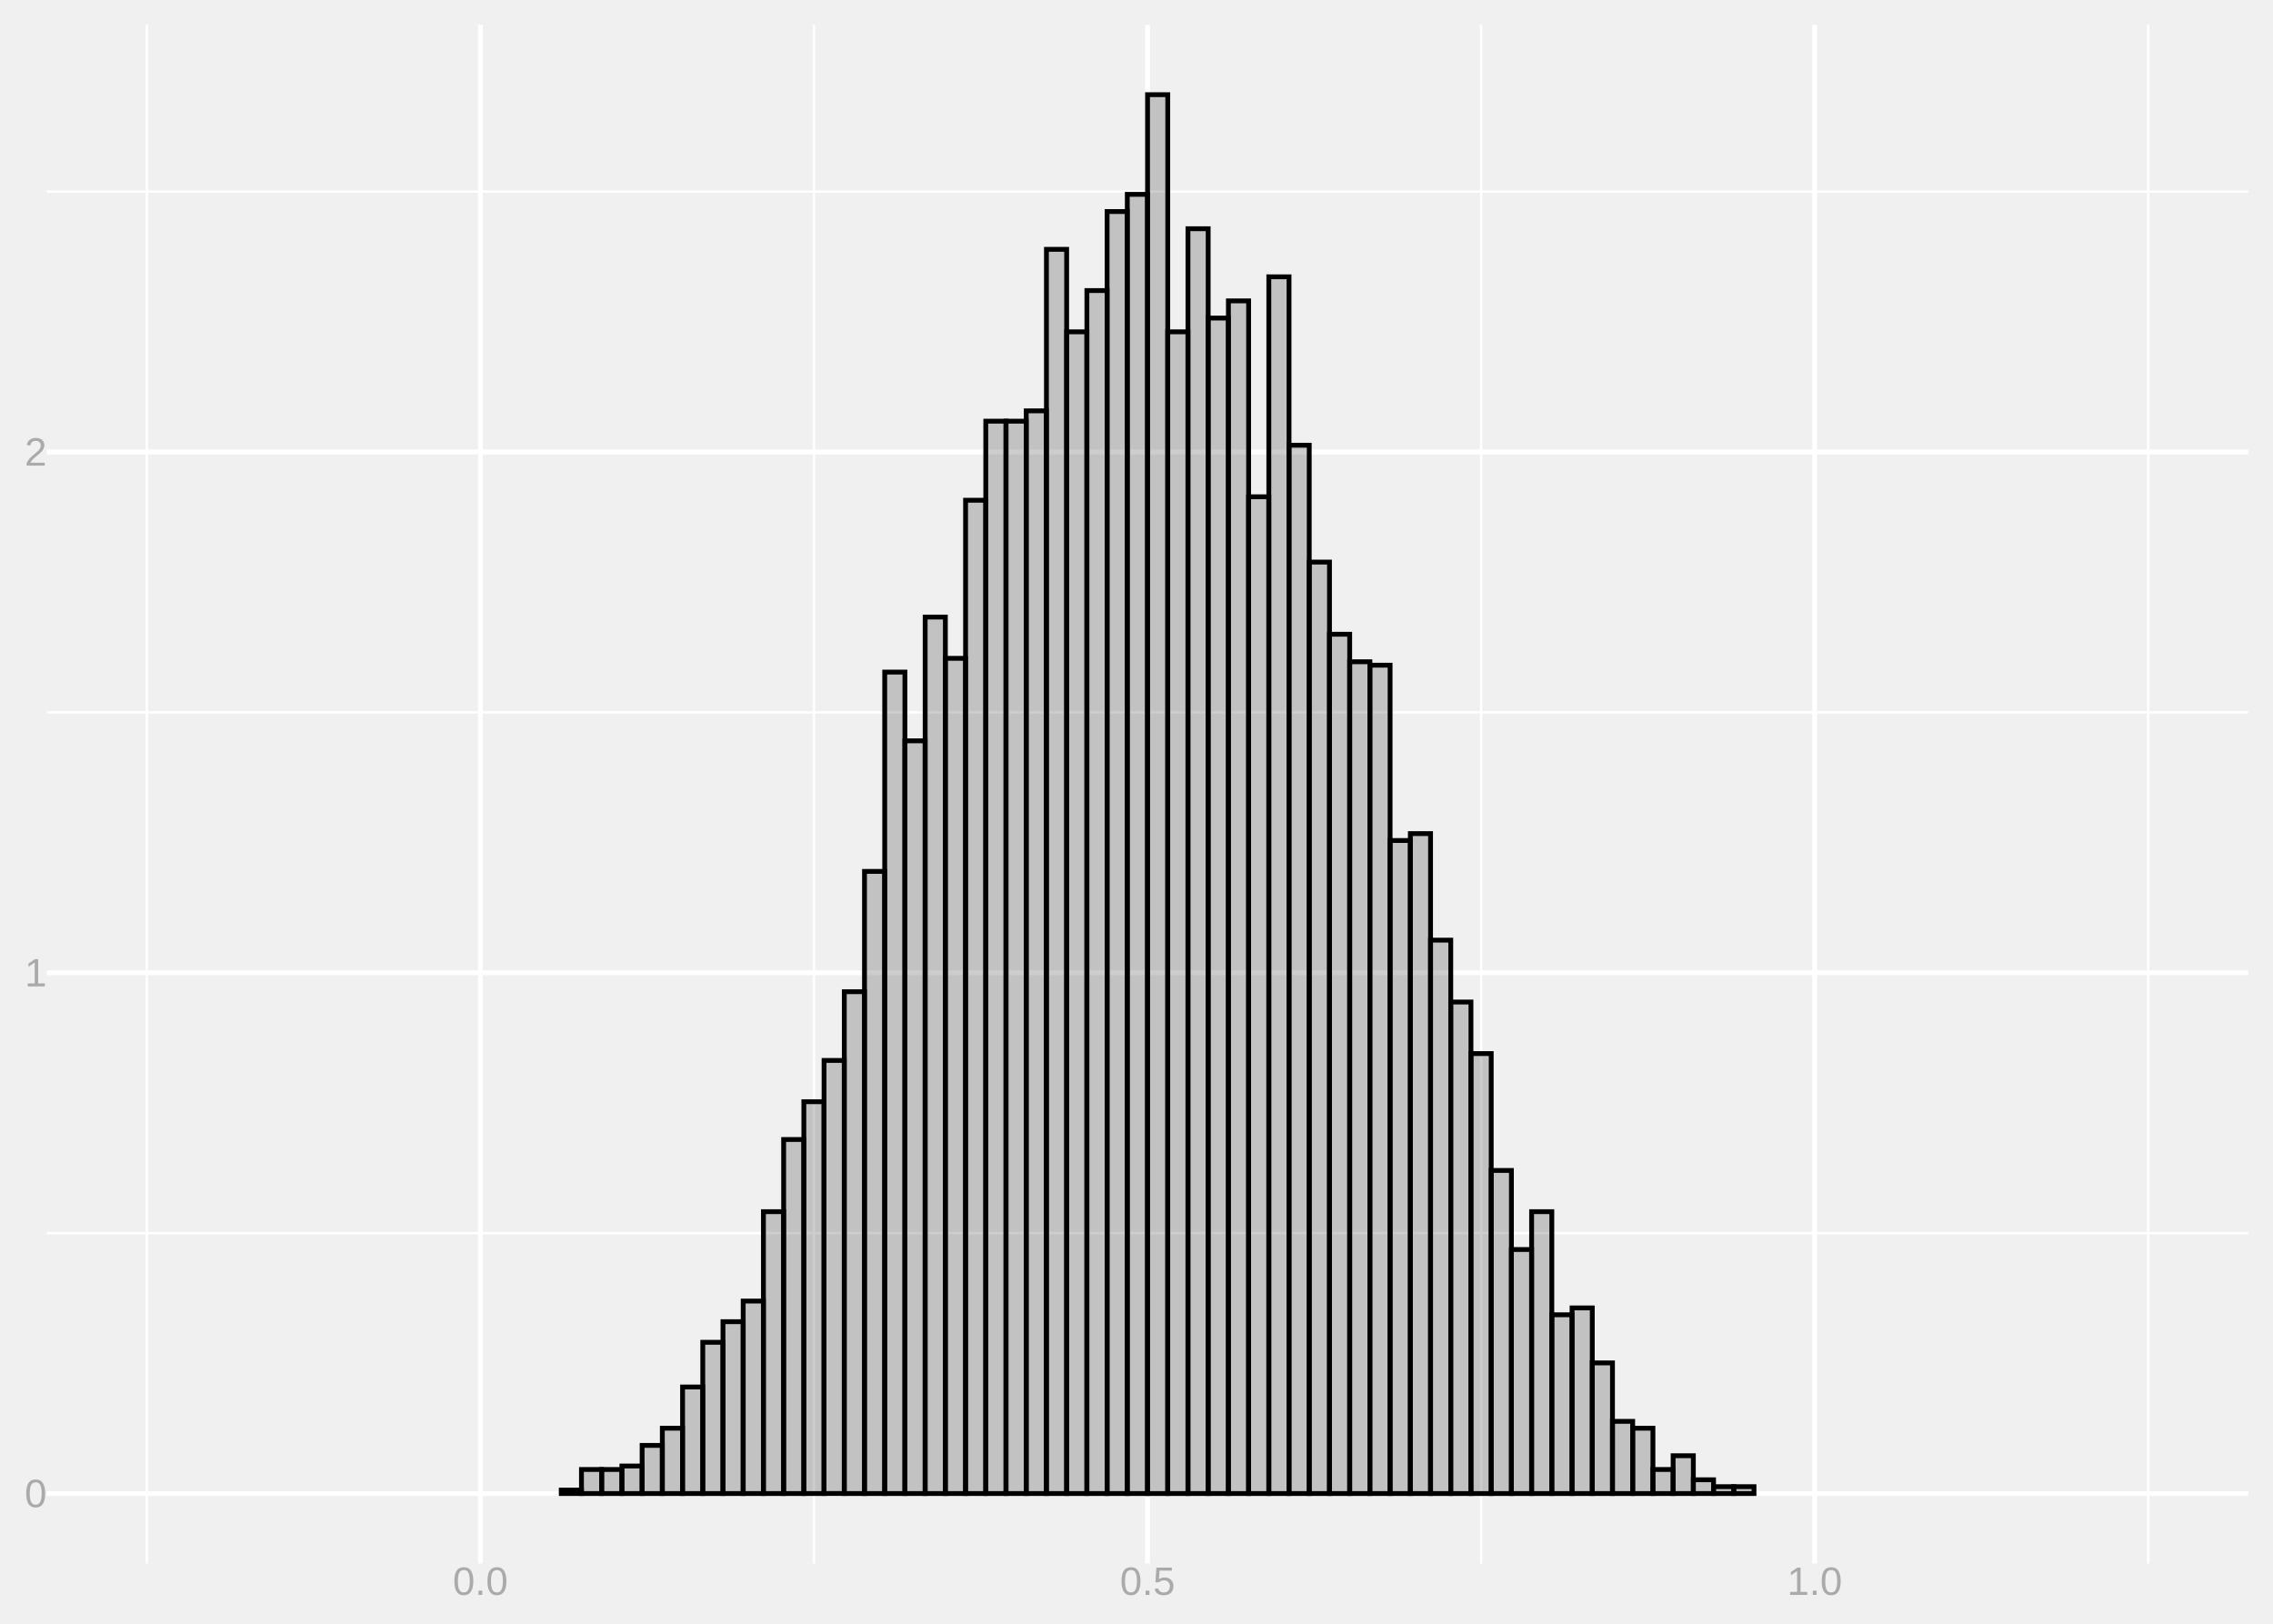
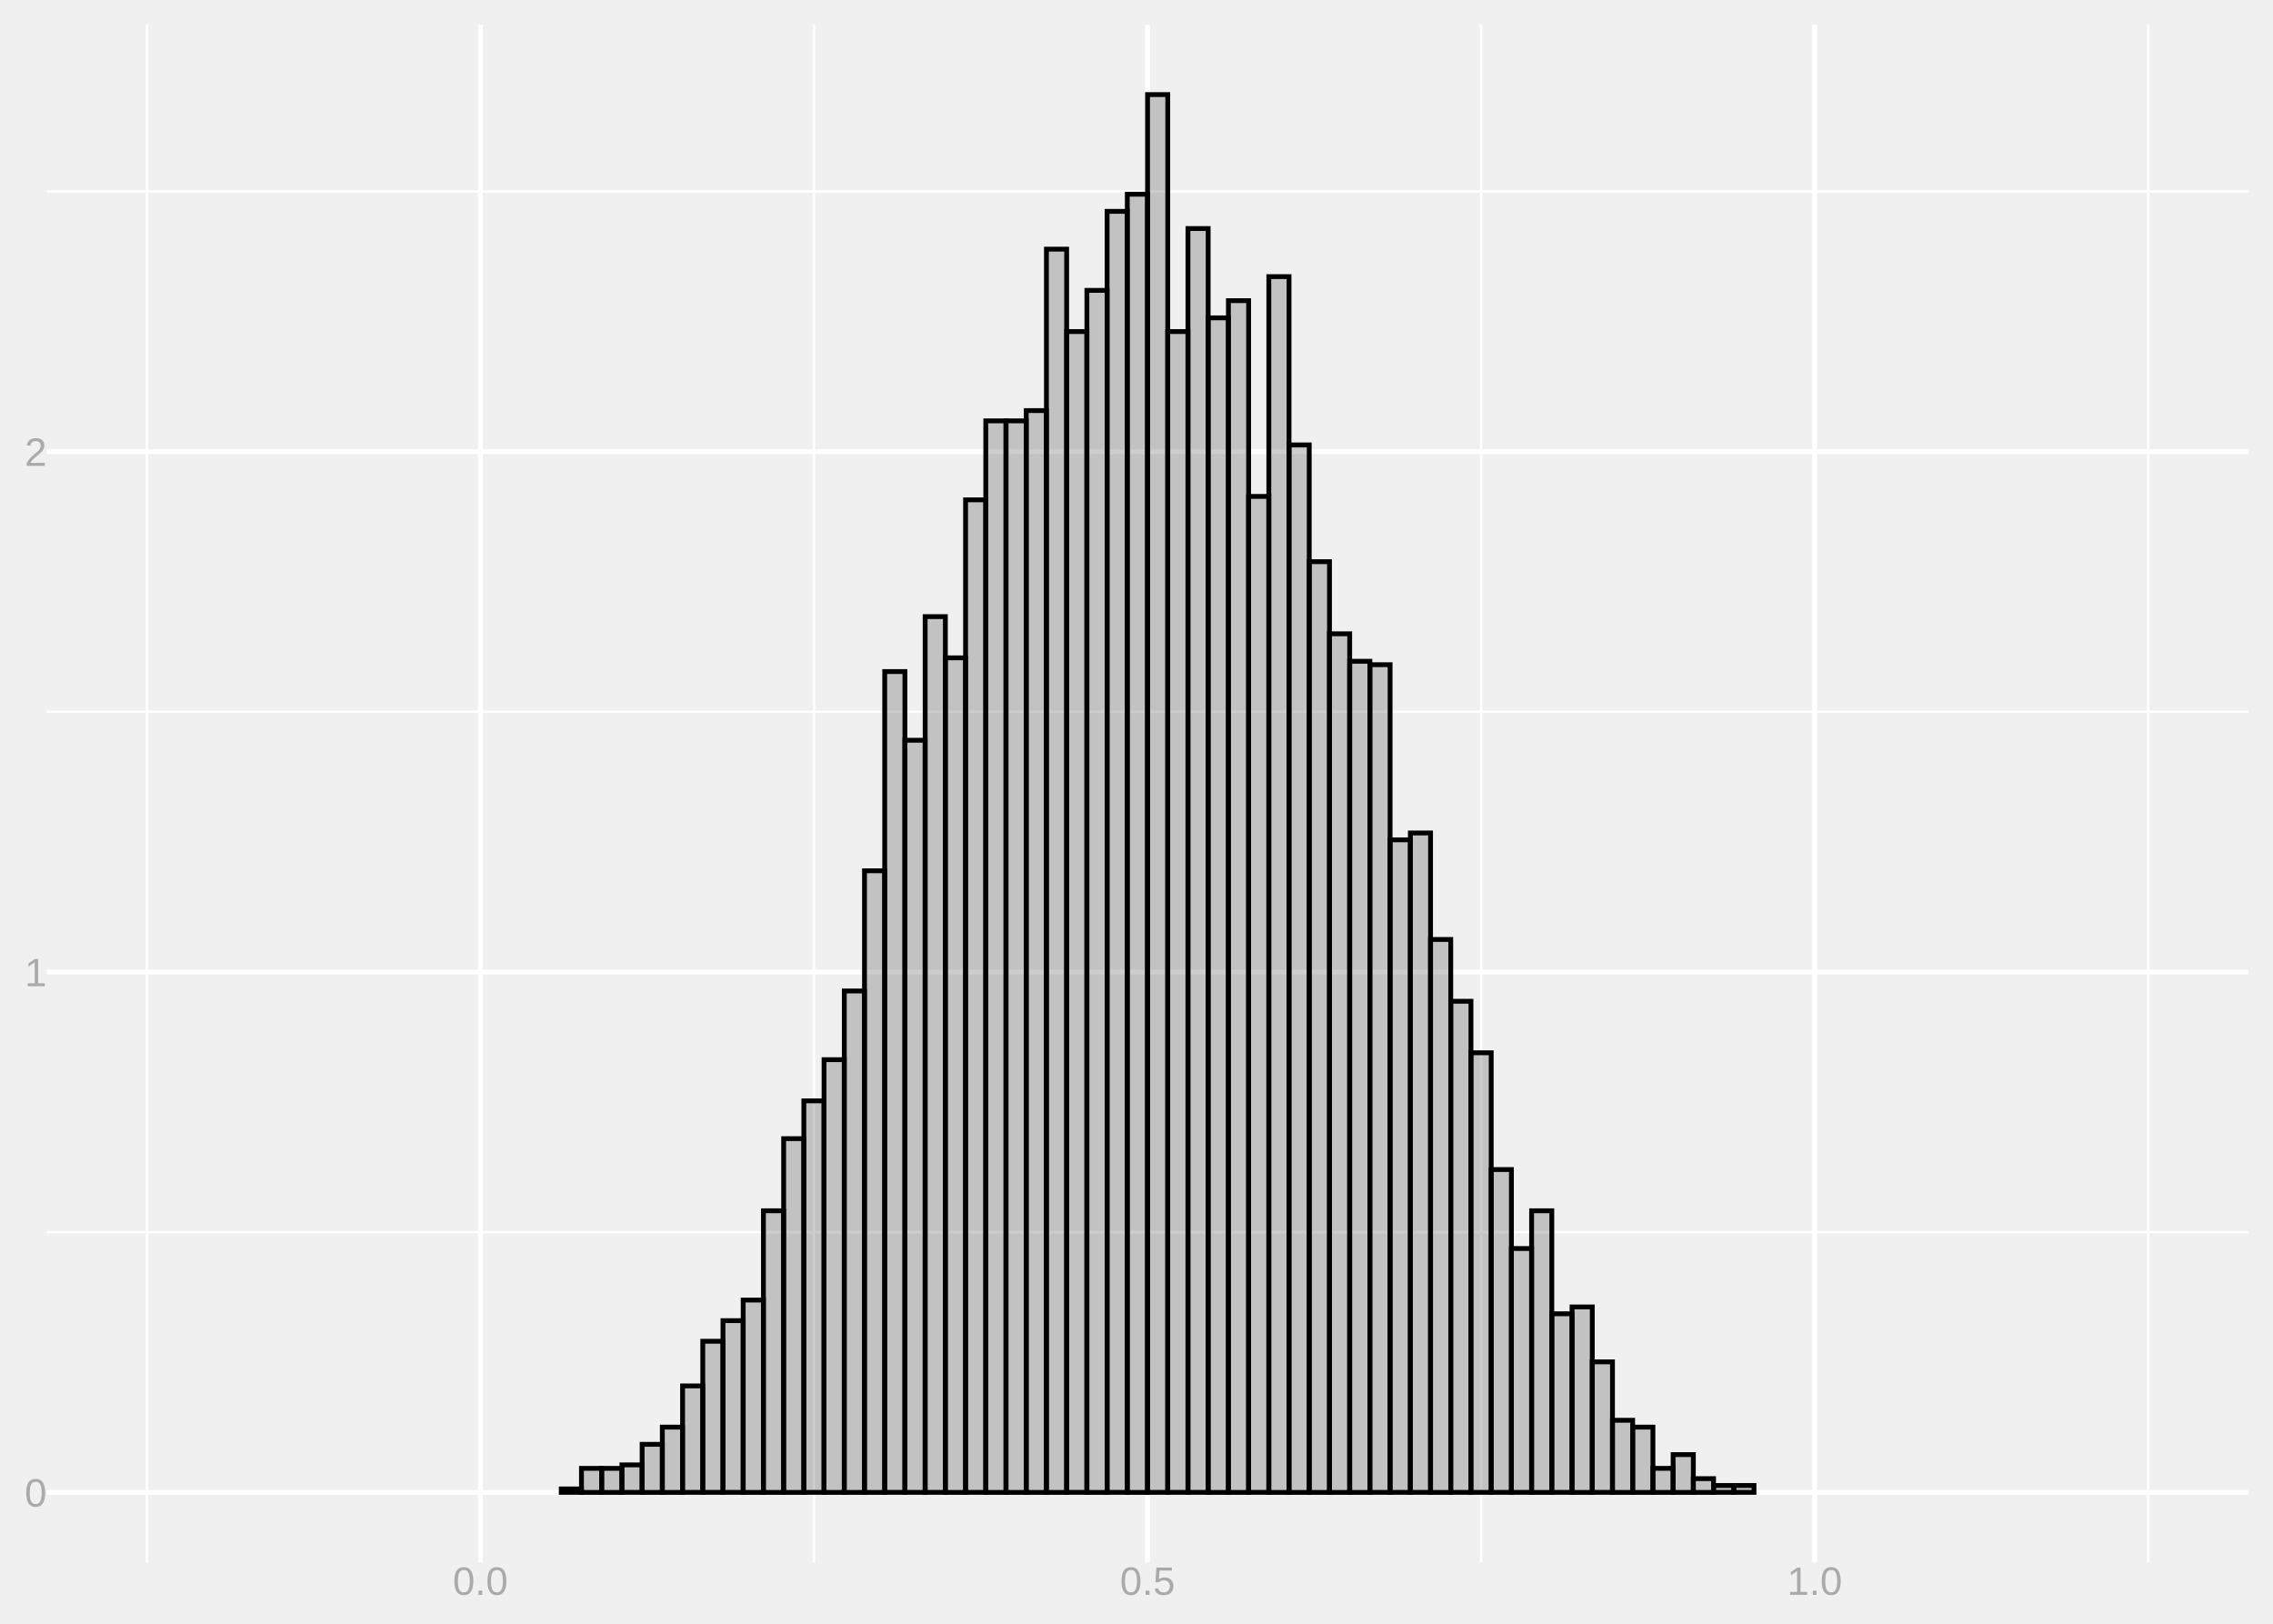
<svg xmlns="http://www.w3.org/2000/svg" width="504.00pt" height="360.00pt" viewBox="0 0 504.00 360.00">
  <g class="svglite">
    <defs>
      <style type="text/css">
    .svglite line, .svglite polyline, .svglite polygon, .svglite path, .svglite rect, .svglite circle {
      fill: none;
      stroke: #000000;
      stroke-linecap: round;
      stroke-linejoin: round;
      stroke-miterlimit: 10.00;
    }
    .svglite text {
      white-space: pre;
    }
    .svglite g.glyphgroup path {
      fill: inherit;
      stroke: none;
    }
  </style>
    </defs>
    <rect width="100%" height="100%" style="stroke: none; fill: none;" />
    <defs>
      <clipPath id="cpMC4wMHw1MDQuMDB8MC4wMHwzNjAuMDA=">
        <rect x="0.00" y="0.00" width="504.00" height="360.00" />
      </clipPath>
    </defs>
    <g clip-path="url(#cpMC4wMHw1MDQuMDB8MC4wMHwzNjAuMDA=)">
      <rect x="0.00" y="0.00" width="504.00" height="360.00" style="stroke-width: 1.07; stroke: none;" />
    </g>
    <defs>
-       <clipPath id="cpMTAuMzd8NDk4LjUyfDUuNDh8MzQ2LjY0">
-         <rect x="10.37" y="5.48" width="488.15" height="341.16" />
+       <clipPath id="cpMTAuMzd8NDk4LjUyfDUuNDh8MzQ2LjM3">
+         <rect x="10.37" y="5.48" width="488.15" height="340.89" />
      </clipPath>
    </defs>
-     <g clip-path="url(#cpMTAuMzd8NDk4LjUyfDUuNDh8MzQ2LjY0)">
-       <rect x="10.37" y="5.48" width="488.15" height="341.16" style="stroke-width: 1.07; stroke: none;" />
-       <polyline points="10.37,273.40 498.52,273.40 " style="stroke-width: 0.53; stroke: #FFFFFF; stroke-linecap: butt;" />
-       <polyline points="10.37,157.94 498.52,157.94 " style="stroke-width: 0.53; stroke: #FFFFFF; stroke-linecap: butt;" />
-       <polyline points="10.37,42.48 498.52,42.48 " style="stroke-width: 0.53; stroke: #FFFFFF; stroke-linecap: butt;" />
-       <polyline points="32.56,346.64 32.56,5.48 " style="stroke-width: 0.53; stroke: #FFFFFF; stroke-linecap: butt;" />
-       <polyline points="180.48,346.64 180.48,5.48 " style="stroke-width: 0.53; stroke: #FFFFFF; stroke-linecap: butt;" />
-       <polyline points="328.41,346.64 328.41,5.48 " style="stroke-width: 0.53; stroke: #FFFFFF; stroke-linecap: butt;" />
-       <polyline points="476.33,346.64 476.33,5.48 " style="stroke-width: 0.53; stroke: #FFFFFF; stroke-linecap: butt;" />
-       <polyline points="10.37,331.13 498.52,331.13 " style="stroke-width: 1.07; stroke: #FFFFFF; stroke-linecap: butt;" />
-       <polyline points="10.37,215.67 498.52,215.67 " style="stroke-width: 1.07; stroke: #FFFFFF; stroke-linecap: butt;" />
-       <polyline points="10.37,100.21 498.52,100.21 " style="stroke-width: 1.07; stroke: #FFFFFF; stroke-linecap: butt;" />
-       <polyline points="106.52,346.64 106.52,5.48 " style="stroke-width: 1.07; stroke: #FFFFFF; stroke-linecap: butt;" />
-       <polyline points="254.45,346.64 254.45,5.48 " style="stroke-width: 1.07; stroke: #FFFFFF; stroke-linecap: butt;" />
-       <polyline points="402.37,346.64 402.37,5.48 " style="stroke-width: 1.07; stroke: #FFFFFF; stroke-linecap: butt;" />
-       <rect x="34.80" y="331.13" width="4.48" height="0.00" style="stroke-width: 1.07; stroke-linecap: butt; stroke-linejoin: miter; fill: #595959; fill-opacity: 0.30;" />
-       <rect x="39.28" y="331.13" width="4.48" height="0.00" style="stroke-width: 1.07; stroke-linecap: butt; stroke-linejoin: miter; fill: #595959; fill-opacity: 0.30;" />
-       <rect x="43.77" y="331.13" width="4.48" height="0.00" style="stroke-width: 1.07; stroke-linecap: butt; stroke-linejoin: miter; fill: #595959; fill-opacity: 0.30;" />
-       <rect x="48.25" y="331.13" width="4.48" height="0.00" style="stroke-width: 1.07; stroke-linecap: butt; stroke-linejoin: miter; fill: #595959; fill-opacity: 0.30;" />
-       <rect x="52.73" y="331.13" width="4.48" height="0.00" style="stroke-width: 1.07; stroke-linecap: butt; stroke-linejoin: miter; fill: #595959; fill-opacity: 0.30;" />
-       <rect x="57.21" y="331.13" width="4.48" height="0.00" style="stroke-width: 1.07; stroke-linecap: butt; stroke-linejoin: miter; fill: #595959; fill-opacity: 0.30;" />
-       <rect x="61.70" y="331.13" width="4.48" height="0.00" style="stroke-width: 1.07; stroke-linecap: butt; stroke-linejoin: miter; fill: #595959; fill-opacity: 0.30;" />
-       <rect x="66.18" y="331.13" width="4.48" height="0.00" style="stroke-width: 1.07; stroke-linecap: butt; stroke-linejoin: miter; fill: #595959; fill-opacity: 0.30;" />
-       <rect x="70.66" y="331.13" width="4.48" height="0.00" style="stroke-width: 1.07; stroke-linecap: butt; stroke-linejoin: miter; fill: #595959; fill-opacity: 0.30;" />
-       <rect x="75.14" y="331.13" width="4.48" height="0.00" style="stroke-width: 1.07; stroke-linecap: butt; stroke-linejoin: miter; fill: #595959; fill-opacity: 0.30;" />
-       <rect x="79.63" y="331.13" width="4.48" height="0.00" style="stroke-width: 1.07; stroke-linecap: butt; stroke-linejoin: miter; fill: #595959; fill-opacity: 0.30;" />
-       <rect x="84.11" y="331.13" width="4.48" height="0.00" style="stroke-width: 1.07; stroke-linecap: butt; stroke-linejoin: miter; fill: #595959; fill-opacity: 0.30;" />
-       <rect x="88.59" y="331.13" width="4.48" height="0.00" style="stroke-width: 1.07; stroke-linecap: butt; stroke-linejoin: miter; fill: #595959; fill-opacity: 0.30;" />
-       <rect x="93.07" y="331.13" width="4.48" height="0.00" style="stroke-width: 1.07; stroke-linecap: butt; stroke-linejoin: miter; fill: #595959; fill-opacity: 0.30;" />
-       <rect x="97.56" y="331.13" width="4.48" height="0.00" style="stroke-width: 1.07; stroke-linecap: butt; stroke-linejoin: miter; fill: #595959; fill-opacity: 0.30;" />
-       <rect x="102.04" y="331.13" width="4.48" height="0.00" style="stroke-width: 1.07; stroke-linecap: butt; stroke-linejoin: miter; fill: #595959; fill-opacity: 0.30;" />
-       <rect x="106.52" y="331.13" width="4.48" height="0.00" style="stroke-width: 1.07; stroke-linecap: butt; stroke-linejoin: miter; fill: #595959; fill-opacity: 0.30;" />
-       <rect x="111.00" y="331.13" width="4.48" height="0.00" style="stroke-width: 1.07; stroke-linecap: butt; stroke-linejoin: miter; fill: #595959; fill-opacity: 0.30;" />
-       <rect x="115.49" y="331.13" width="4.48" height="0.00" style="stroke-width: 1.07; stroke-linecap: butt; stroke-linejoin: miter; fill: #595959; fill-opacity: 0.30;" />
-       <rect x="119.97" y="331.13" width="4.48" height="0.00" style="stroke-width: 1.07; stroke-linecap: butt; stroke-linejoin: miter; fill: #595959; fill-opacity: 0.30;" />
-       <rect x="124.45" y="330.37" width="4.48" height="0.76" style="stroke-width: 1.07; stroke-linecap: butt; stroke-linejoin: miter; fill: #595959; fill-opacity: 0.30;" />
-       <rect x="128.93" y="325.80" width="4.48" height="5.33" style="stroke-width: 1.07; stroke-linecap: butt; stroke-linejoin: miter; fill: #595959; fill-opacity: 0.30;" />
-       <rect x="133.42" y="325.80" width="4.48" height="5.33" style="stroke-width: 1.07; stroke-linecap: butt; stroke-linejoin: miter; fill: #595959; fill-opacity: 0.30;" />
-       <rect x="137.90" y="325.03" width="4.48" height="6.10" style="stroke-width: 1.07; stroke-linecap: butt; stroke-linejoin: miter; fill: #595959; fill-opacity: 0.30;" />
-       <rect x="142.38" y="320.46" width="4.48" height="10.67" style="stroke-width: 1.07; stroke-linecap: butt; stroke-linejoin: miter; fill: #595959; fill-opacity: 0.30;" />
-       <rect x="146.86" y="316.65" width="4.48" height="14.48" style="stroke-width: 1.07; stroke-linecap: butt; stroke-linejoin: miter; fill: #595959; fill-opacity: 0.30;" />
-       <rect x="151.35" y="307.51" width="4.48" height="23.62" style="stroke-width: 1.07; stroke-linecap: butt; stroke-linejoin: miter; fill: #595959; fill-opacity: 0.30;" />
-       <rect x="155.83" y="297.60" width="4.48" height="33.53" style="stroke-width: 1.07; stroke-linecap: butt; stroke-linejoin: miter; fill: #595959; fill-opacity: 0.30;" />
-       <rect x="160.31" y="293.03" width="4.48" height="38.10" style="stroke-width: 1.07; stroke-linecap: butt; stroke-linejoin: miter; fill: #595959; fill-opacity: 0.30;" />
-       <rect x="164.79" y="288.46" width="4.48" height="42.67" style="stroke-width: 1.07; stroke-linecap: butt; stroke-linejoin: miter; fill: #595959; fill-opacity: 0.30;" />
-       <rect x="169.28" y="268.64" width="4.48" height="62.49" style="stroke-width: 1.07; stroke-linecap: butt; stroke-linejoin: miter; fill: #595959; fill-opacity: 0.30;" />
-       <rect x="173.76" y="252.64" width="4.48" height="78.49" style="stroke-width: 1.07; stroke-linecap: butt; stroke-linejoin: miter; fill: #595959; fill-opacity: 0.30;" />
-       <rect x="178.24" y="244.26" width="4.48" height="86.87" style="stroke-width: 1.07; stroke-linecap: butt; stroke-linejoin: miter; fill: #595959; fill-opacity: 0.30;" />
-       <rect x="182.72" y="235.11" width="4.48" height="96.01" style="stroke-width: 1.07; stroke-linecap: butt; stroke-linejoin: miter; fill: #595959; fill-opacity: 0.30;" />
-       <rect x="187.21" y="219.87" width="4.48" height="111.26" style="stroke-width: 1.07; stroke-linecap: butt; stroke-linejoin: miter; fill: #595959; fill-opacity: 0.30;" />
-       <rect x="191.69" y="193.20" width="4.48" height="137.93" style="stroke-width: 1.07; stroke-linecap: butt; stroke-linejoin: miter; fill: #595959; fill-opacity: 0.30;" />
-       <rect x="196.17" y="149.01" width="4.48" height="182.12" style="stroke-width: 1.07; stroke-linecap: butt; stroke-linejoin: miter; fill: #595959; fill-opacity: 0.30;" />
-       <rect x="200.65" y="164.25" width="4.48" height="166.88" style="stroke-width: 1.07; stroke-linecap: butt; stroke-linejoin: miter; fill: #595959; fill-opacity: 0.30;" />
-       <rect x="205.14" y="136.81" width="4.48" height="194.32" style="stroke-width: 1.07; stroke-linecap: butt; stroke-linejoin: miter; fill: #595959; fill-opacity: 0.30;" />
-       <rect x="209.62" y="145.96" width="4.48" height="185.17" style="stroke-width: 1.07; stroke-linecap: butt; stroke-linejoin: miter; fill: #595959; fill-opacity: 0.30;" />
-       <rect x="214.10" y="110.91" width="4.48" height="220.22" style="stroke-width: 1.07; stroke-linecap: butt; stroke-linejoin: miter; fill: #595959; fill-opacity: 0.30;" />
-       <rect x="218.58" y="93.38" width="4.48" height="237.75" style="stroke-width: 1.07; stroke-linecap: butt; stroke-linejoin: miter; fill: #595959; fill-opacity: 0.30;" />
-       <rect x="223.07" y="93.38" width="4.48" height="237.75" style="stroke-width: 1.07; stroke-linecap: butt; stroke-linejoin: miter; fill: #595959; fill-opacity: 0.30;" />
-       <rect x="227.55" y="91.09" width="4.48" height="240.04" style="stroke-width: 1.07; stroke-linecap: butt; stroke-linejoin: miter; fill: #595959; fill-opacity: 0.30;" />
-       <rect x="232.03" y="55.28" width="4.48" height="275.85" style="stroke-width: 1.07; stroke-linecap: butt; stroke-linejoin: miter; fill: #595959; fill-opacity: 0.30;" />
-       <rect x="236.52" y="73.57" width="4.48" height="257.56" style="stroke-width: 1.07; stroke-linecap: butt; stroke-linejoin: miter; fill: #595959; fill-opacity: 0.30;" />
-       <rect x="241.00" y="64.42" width="4.48" height="266.71" style="stroke-width: 1.07; stroke-linecap: butt; stroke-linejoin: miter; fill: #595959; fill-opacity: 0.30;" />
-       <rect x="245.48" y="46.90" width="4.48" height="284.23" style="stroke-width: 1.07; stroke-linecap: butt; stroke-linejoin: miter; fill: #595959; fill-opacity: 0.30;" />
-       <rect x="249.96" y="43.09" width="4.48" height="288.04" style="stroke-width: 1.07; stroke-linecap: butt; stroke-linejoin: miter; fill: #595959; fill-opacity: 0.30;" />
-       <rect x="254.45" y="20.99" width="4.48" height="310.14" style="stroke-width: 1.07; stroke-linecap: butt; stroke-linejoin: miter; fill: #595959; fill-opacity: 0.30;" />
-       <rect x="258.93" y="73.57" width="4.48" height="257.56" style="stroke-width: 1.07; stroke-linecap: butt; stroke-linejoin: miter; fill: #595959; fill-opacity: 0.30;" />
-       <rect x="263.41" y="50.71" width="4.48" height="280.42" style="stroke-width: 1.07; stroke-linecap: butt; stroke-linejoin: miter; fill: #595959; fill-opacity: 0.30;" />
-       <rect x="267.89" y="70.52" width="4.48" height="260.61" style="stroke-width: 1.07; stroke-linecap: butt; stroke-linejoin: miter; fill: #595959; fill-opacity: 0.30;" />
-       <rect x="272.38" y="66.71" width="4.48" height="264.42" style="stroke-width: 1.07; stroke-linecap: butt; stroke-linejoin: miter; fill: #595959; fill-opacity: 0.30;" />
-       <rect x="276.86" y="110.14" width="4.48" height="220.99" style="stroke-width: 1.07; stroke-linecap: butt; stroke-linejoin: miter; fill: #595959; fill-opacity: 0.30;" />
-       <rect x="281.34" y="61.37" width="4.48" height="269.76" style="stroke-width: 1.07; stroke-linecap: butt; stroke-linejoin: miter; fill: #595959; fill-opacity: 0.30;" />
-       <rect x="285.82" y="98.71" width="4.48" height="232.42" style="stroke-width: 1.07; stroke-linecap: butt; stroke-linejoin: miter; fill: #595959; fill-opacity: 0.30;" />
-       <rect x="290.31" y="124.62" width="4.48" height="206.51" style="stroke-width: 1.07; stroke-linecap: butt; stroke-linejoin: miter; fill: #595959; fill-opacity: 0.30;" />
-       <rect x="294.79" y="140.62" width="4.48" height="190.51" style="stroke-width: 1.07; stroke-linecap: butt; stroke-linejoin: miter; fill: #595959; fill-opacity: 0.30;" />
-       <rect x="299.27" y="146.72" width="4.48" height="184.41" style="stroke-width: 1.07; stroke-linecap: butt; stroke-linejoin: miter; fill: #595959; fill-opacity: 0.30;" />
-       <rect x="303.75" y="147.48" width="4.48" height="183.65" style="stroke-width: 1.07; stroke-linecap: butt; stroke-linejoin: miter; fill: #595959; fill-opacity: 0.30;" />
-       <rect x="308.24" y="186.35" width="4.48" height="144.78" style="stroke-width: 1.07; stroke-linecap: butt; stroke-linejoin: miter; fill: #595959; fill-opacity: 0.30;" />
-       <rect x="312.72" y="184.82" width="4.48" height="146.31" style="stroke-width: 1.07; stroke-linecap: butt; stroke-linejoin: miter; fill: #595959; fill-opacity: 0.30;" />
-       <rect x="317.20" y="208.44" width="4.48" height="122.69" style="stroke-width: 1.07; stroke-linecap: butt; stroke-linejoin: miter; fill: #595959; fill-opacity: 0.30;" />
-       <rect x="321.68" y="222.16" width="4.48" height="108.97" style="stroke-width: 1.07; stroke-linecap: butt; stroke-linejoin: miter; fill: #595959; fill-opacity: 0.30;" />
-       <rect x="326.17" y="233.59" width="4.48" height="97.54" style="stroke-width: 1.07; stroke-linecap: butt; stroke-linejoin: miter; fill: #595959; fill-opacity: 0.30;" />
-       <rect x="330.65" y="259.50" width="4.48" height="71.63" style="stroke-width: 1.07; stroke-linecap: butt; stroke-linejoin: miter; fill: #595959; fill-opacity: 0.30;" />
-       <rect x="335.13" y="277.03" width="4.48" height="54.10" style="stroke-width: 1.07; stroke-linecap: butt; stroke-linejoin: miter; fill: #595959; fill-opacity: 0.30;" />
-       <rect x="339.61" y="268.64" width="4.48" height="62.49" style="stroke-width: 1.07; stroke-linecap: butt; stroke-linejoin: miter; fill: #595959; fill-opacity: 0.30;" />
-       <rect x="344.10" y="291.50" width="4.48" height="39.63" style="stroke-width: 1.07; stroke-linecap: butt; stroke-linejoin: miter; fill: #595959; fill-opacity: 0.30;" />
-       <rect x="348.58" y="289.98" width="4.48" height="41.15" style="stroke-width: 1.07; stroke-linecap: butt; stroke-linejoin: miter; fill: #595959; fill-opacity: 0.30;" />
-       <rect x="353.06" y="302.17" width="4.48" height="28.96" style="stroke-width: 1.07; stroke-linecap: butt; stroke-linejoin: miter; fill: #595959; fill-opacity: 0.30;" />
-       <rect x="357.54" y="315.13" width="4.48" height="16.00" style="stroke-width: 1.07; stroke-linecap: butt; stroke-linejoin: miter; fill: #595959; fill-opacity: 0.30;" />
-       <rect x="362.03" y="316.65" width="4.48" height="14.48" style="stroke-width: 1.07; stroke-linecap: butt; stroke-linejoin: miter; fill: #595959; fill-opacity: 0.30;" />
-       <rect x="366.51" y="325.80" width="4.48" height="5.33" style="stroke-width: 1.07; stroke-linecap: butt; stroke-linejoin: miter; fill: #595959; fill-opacity: 0.30;" />
-       <rect x="370.99" y="322.75" width="4.48" height="8.38" style="stroke-width: 1.07; stroke-linecap: butt; stroke-linejoin: miter; fill: #595959; fill-opacity: 0.30;" />
-       <rect x="375.47" y="328.08" width="4.48" height="3.05" style="stroke-width: 1.07; stroke-linecap: butt; stroke-linejoin: miter; fill: #595959; fill-opacity: 0.30;" />
-       <rect x="379.96" y="329.61" width="4.48" height="1.52" style="stroke-width: 1.07; stroke-linecap: butt; stroke-linejoin: miter; fill: #595959; fill-opacity: 0.30;" />
-       <rect x="384.44" y="329.61" width="4.48" height="1.52" style="stroke-width: 1.07; stroke-linecap: butt; stroke-linejoin: miter; fill: #595959; fill-opacity: 0.30;" />
-       <rect x="388.92" y="331.13" width="4.48" height="0.00" style="stroke-width: 1.07; stroke-linecap: butt; stroke-linejoin: miter; fill: #595959; fill-opacity: 0.30;" />
-       <rect x="393.40" y="331.13" width="4.48" height="0.00" style="stroke-width: 1.07; stroke-linecap: butt; stroke-linejoin: miter; fill: #595959; fill-opacity: 0.30;" />
-       <rect x="397.89" y="331.13" width="4.48" height="0.00" style="stroke-width: 1.07; stroke-linecap: butt; stroke-linejoin: miter; fill: #595959; fill-opacity: 0.30;" />
-       <rect x="402.37" y="331.13" width="4.48" height="0.00" style="stroke-width: 1.07; stroke-linecap: butt; stroke-linejoin: miter; fill: #595959; fill-opacity: 0.30;" />
-       <rect x="406.85" y="331.13" width="4.48" height="0.00" style="stroke-width: 1.07; stroke-linecap: butt; stroke-linejoin: miter; fill: #595959; fill-opacity: 0.30;" />
-       <rect x="411.33" y="331.13" width="4.48" height="0.00" style="stroke-width: 1.07; stroke-linecap: butt; stroke-linejoin: miter; fill: #595959; fill-opacity: 0.30;" />
-       <rect x="415.82" y="331.13" width="4.48" height="0.00" style="stroke-width: 1.07; stroke-linecap: butt; stroke-linejoin: miter; fill: #595959; fill-opacity: 0.30;" />
-       <rect x="420.30" y="331.13" width="4.48" height="0.00" style="stroke-width: 1.07; stroke-linecap: butt; stroke-linejoin: miter; fill: #595959; fill-opacity: 0.30;" />
-       <rect x="424.78" y="331.13" width="4.48" height="0.00" style="stroke-width: 1.07; stroke-linecap: butt; stroke-linejoin: miter; fill: #595959; fill-opacity: 0.30;" />
-       <rect x="429.27" y="331.13" width="4.48" height="0.00" style="stroke-width: 1.07; stroke-linecap: butt; stroke-linejoin: miter; fill: #595959; fill-opacity: 0.30;" />
-       <rect x="433.75" y="331.13" width="4.48" height="0.00" style="stroke-width: 1.07; stroke-linecap: butt; stroke-linejoin: miter; fill: #595959; fill-opacity: 0.30;" />
-       <rect x="438.23" y="331.13" width="4.48" height="0.00" style="stroke-width: 1.07; stroke-linecap: butt; stroke-linejoin: miter; fill: #595959; fill-opacity: 0.30;" />
-       <rect x="442.71" y="331.13" width="4.48" height="0.00" style="stroke-width: 1.07; stroke-linecap: butt; stroke-linejoin: miter; fill: #595959; fill-opacity: 0.30;" />
-       <rect x="447.20" y="331.13" width="4.48" height="0.00" style="stroke-width: 1.07; stroke-linecap: butt; stroke-linejoin: miter; fill: #595959; fill-opacity: 0.30;" />
-       <rect x="451.68" y="331.13" width="4.48" height="0.00" style="stroke-width: 1.07; stroke-linecap: butt; stroke-linejoin: miter; fill: #595959; fill-opacity: 0.30;" />
-       <rect x="456.16" y="331.13" width="4.48" height="0.00" style="stroke-width: 1.07; stroke-linecap: butt; stroke-linejoin: miter; fill: #595959; fill-opacity: 0.30;" />
-       <rect x="460.64" y="331.13" width="4.48" height="0.00" style="stroke-width: 1.07; stroke-linecap: butt; stroke-linejoin: miter; fill: #595959; fill-opacity: 0.30;" />
-       <rect x="465.13" y="331.13" width="4.48" height="0.00" style="stroke-width: 1.07; stroke-linecap: butt; stroke-linejoin: miter; fill: #595959; fill-opacity: 0.30;" />
-       <rect x="469.61" y="331.13" width="4.48" height="0.00" style="stroke-width: 1.07; stroke-linecap: butt; stroke-linejoin: miter; fill: #595959; fill-opacity: 0.30;" />
+     <g clip-path="url(#cpMTAuMzd8NDk4LjUyfDUuNDh8MzQ2LjM3)">
+       <rect x="10.37" y="5.48" width="488.15" height="340.89" style="stroke-width: 1.07; stroke: none;" />
+       <polyline points="10.37,273.19 498.52,273.19 " style="stroke-width: 0.53; stroke: #FFFFFF; stroke-linecap: butt;" />
+       <polyline points="10.37,157.82 498.52,157.82 " style="stroke-width: 0.53; stroke: #FFFFFF; stroke-linecap: butt;" />
+       <polyline points="10.37,42.46 498.52,42.46 " style="stroke-width: 0.53; stroke: #FFFFFF; stroke-linecap: butt;" />
+       <polyline points="32.56,346.37 32.56,5.48 " style="stroke-width: 0.53; stroke: #FFFFFF; stroke-linecap: butt;" />
+       <polyline points="180.48,346.37 180.48,5.48 " style="stroke-width: 0.53; stroke: #FFFFFF; stroke-linecap: butt;" />
+       <polyline points="328.41,346.37 328.41,5.48 " style="stroke-width: 0.53; stroke: #FFFFFF; stroke-linecap: butt;" />
+       <polyline points="476.33,346.37 476.33,5.48 " style="stroke-width: 0.53; stroke: #FFFFFF; stroke-linecap: butt;" />
+       <polyline points="10.37,330.88 498.52,330.88 " style="stroke-width: 1.07; stroke: #FFFFFF; stroke-linecap: butt;" />
+       <polyline points="10.37,215.51 498.52,215.51 " style="stroke-width: 1.07; stroke: #FFFFFF; stroke-linecap: butt;" />
+       <polyline points="10.37,100.14 498.52,100.14 " style="stroke-width: 1.07; stroke: #FFFFFF; stroke-linecap: butt;" />
+       <polyline points="106.52,346.37 106.52,5.48 " style="stroke-width: 1.07; stroke: #FFFFFF; stroke-linecap: butt;" />
+       <polyline points="254.45,346.37 254.45,5.48 " style="stroke-width: 1.07; stroke: #FFFFFF; stroke-linecap: butt;" />
+       <polyline points="402.37,346.37 402.37,5.48 " style="stroke-width: 1.07; stroke: #FFFFFF; stroke-linecap: butt;" />
+       <rect x="34.80" y="330.88" width="4.48" height="0.00" style="stroke-width: 1.07; stroke-linecap: butt; stroke-linejoin: miter; fill: #595959; fill-opacity: 0.30;" />
+       <rect x="39.28" y="330.88" width="4.48" height="0.00" style="stroke-width: 1.07; stroke-linecap: butt; stroke-linejoin: miter; fill: #595959; fill-opacity: 0.30;" />
+       <rect x="43.77" y="330.88" width="4.48" height="0.00" style="stroke-width: 1.07; stroke-linecap: butt; stroke-linejoin: miter; fill: #595959; fill-opacity: 0.30;" />
+       <rect x="48.25" y="330.88" width="4.48" height="0.00" style="stroke-width: 1.07; stroke-linecap: butt; stroke-linejoin: miter; fill: #595959; fill-opacity: 0.30;" />
+       <rect x="52.73" y="330.88" width="4.48" height="0.00" style="stroke-width: 1.07; stroke-linecap: butt; stroke-linejoin: miter; fill: #595959; fill-opacity: 0.30;" />
+       <rect x="57.21" y="330.88" width="4.48" height="0.00" style="stroke-width: 1.07; stroke-linecap: butt; stroke-linejoin: miter; fill: #595959; fill-opacity: 0.30;" />
+       <rect x="61.70" y="330.88" width="4.48" height="0.00" style="stroke-width: 1.07; stroke-linecap: butt; stroke-linejoin: miter; fill: #595959; fill-opacity: 0.30;" />
+       <rect x="66.18" y="330.88" width="4.48" height="0.00" style="stroke-width: 1.07; stroke-linecap: butt; stroke-linejoin: miter; fill: #595959; fill-opacity: 0.30;" />
+       <rect x="70.66" y="330.88" width="4.48" height="0.00" style="stroke-width: 1.07; stroke-linecap: butt; stroke-linejoin: miter; fill: #595959; fill-opacity: 0.30;" />
+       <rect x="75.14" y="330.88" width="4.48" height="0.00" style="stroke-width: 1.07; stroke-linecap: butt; stroke-linejoin: miter; fill: #595959; fill-opacity: 0.30;" />
+       <rect x="79.63" y="330.88" width="4.48" height="0.00" style="stroke-width: 1.07; stroke-linecap: butt; stroke-linejoin: miter; fill: #595959; fill-opacity: 0.30;" />
+       <rect x="84.11" y="330.88" width="4.48" height="0.00" style="stroke-width: 1.07; stroke-linecap: butt; stroke-linejoin: miter; fill: #595959; fill-opacity: 0.30;" />
+       <rect x="88.59" y="330.88" width="4.48" height="0.00" style="stroke-width: 1.07; stroke-linecap: butt; stroke-linejoin: miter; fill: #595959; fill-opacity: 0.30;" />
+       <rect x="93.07" y="330.88" width="4.48" height="0.00" style="stroke-width: 1.07; stroke-linecap: butt; stroke-linejoin: miter; fill: #595959; fill-opacity: 0.30;" />
+       <rect x="97.56" y="330.88" width="4.48" height="0.00" style="stroke-width: 1.07; stroke-linecap: butt; stroke-linejoin: miter; fill: #595959; fill-opacity: 0.30;" />
+       <rect x="102.04" y="330.88" width="4.48" height="0.00" style="stroke-width: 1.07; stroke-linecap: butt; stroke-linejoin: miter; fill: #595959; fill-opacity: 0.30;" />
+       <rect x="106.52" y="330.88" width="4.48" height="0.00" style="stroke-width: 1.07; stroke-linecap: butt; stroke-linejoin: miter; fill: #595959; fill-opacity: 0.30;" />
+       <rect x="111.00" y="330.88" width="4.48" height="0.00" style="stroke-width: 1.07; stroke-linecap: butt; stroke-linejoin: miter; fill: #595959; fill-opacity: 0.30;" />
+       <rect x="115.49" y="330.88" width="4.48" height="0.00" style="stroke-width: 1.07; stroke-linecap: butt; stroke-linejoin: miter; fill: #595959; fill-opacity: 0.30;" />
+       <rect x="119.97" y="330.88" width="4.48" height="0.00" style="stroke-width: 1.07; stroke-linecap: butt; stroke-linejoin: miter; fill: #595959; fill-opacity: 0.30;" />
+       <rect x="124.45" y="330.11" width="4.48" height="0.76" style="stroke-width: 1.07; stroke-linecap: butt; stroke-linejoin: miter; fill: #595959; fill-opacity: 0.30;" />
+       <rect x="128.93" y="325.55" width="4.48" height="5.33" style="stroke-width: 1.07; stroke-linecap: butt; stroke-linejoin: miter; fill: #595959; fill-opacity: 0.30;" />
+       <rect x="133.42" y="325.55" width="4.48" height="5.33" style="stroke-width: 1.07; stroke-linecap: butt; stroke-linejoin: miter; fill: #595959; fill-opacity: 0.30;" />
+       <rect x="137.90" y="324.78" width="4.48" height="6.09" style="stroke-width: 1.07; stroke-linecap: butt; stroke-linejoin: miter; fill: #595959; fill-opacity: 0.30;" />
+       <rect x="142.38" y="320.22" width="4.48" height="10.66" style="stroke-width: 1.07; stroke-linecap: butt; stroke-linejoin: miter; fill: #595959; fill-opacity: 0.30;" />
+       <rect x="146.86" y="316.41" width="4.48" height="14.47" style="stroke-width: 1.07; stroke-linecap: butt; stroke-linejoin: miter; fill: #595959; fill-opacity: 0.30;" />
+       <rect x="151.35" y="307.27" width="4.48" height="23.60" style="stroke-width: 1.07; stroke-linecap: butt; stroke-linejoin: miter; fill: #595959; fill-opacity: 0.30;" />
+       <rect x="155.83" y="297.37" width="4.48" height="33.50" style="stroke-width: 1.07; stroke-linecap: butt; stroke-linejoin: miter; fill: #595959; fill-opacity: 0.30;" />
+       <rect x="160.31" y="292.80" width="4.48" height="38.07" style="stroke-width: 1.07; stroke-linecap: butt; stroke-linejoin: miter; fill: #595959; fill-opacity: 0.30;" />
+       <rect x="164.79" y="288.24" width="4.48" height="42.64" style="stroke-width: 1.07; stroke-linecap: butt; stroke-linejoin: miter; fill: #595959; fill-opacity: 0.30;" />
+       <rect x="169.28" y="268.44" width="4.48" height="62.44" style="stroke-width: 1.07; stroke-linecap: butt; stroke-linejoin: miter; fill: #595959; fill-opacity: 0.30;" />
+       <rect x="173.76" y="252.45" width="4.48" height="78.43" style="stroke-width: 1.07; stroke-linecap: butt; stroke-linejoin: miter; fill: #595959; fill-opacity: 0.30;" />
+       <rect x="178.24" y="244.07" width="4.48" height="86.80" style="stroke-width: 1.07; stroke-linecap: butt; stroke-linejoin: miter; fill: #595959; fill-opacity: 0.30;" />
+       <rect x="182.72" y="234.94" width="4.48" height="95.94" style="stroke-width: 1.07; stroke-linecap: butt; stroke-linejoin: miter; fill: #595959; fill-opacity: 0.30;" />
+       <rect x="187.21" y="219.71" width="4.48" height="111.17" style="stroke-width: 1.07; stroke-linecap: butt; stroke-linejoin: miter; fill: #595959; fill-opacity: 0.30;" />
+       <rect x="191.69" y="193.06" width="4.48" height="137.82" style="stroke-width: 1.07; stroke-linecap: butt; stroke-linejoin: miter; fill: #595959; fill-opacity: 0.30;" />
+       <rect x="196.17" y="148.89" width="4.48" height="181.98" style="stroke-width: 1.07; stroke-linecap: butt; stroke-linejoin: miter; fill: #595959; fill-opacity: 0.30;" />
+       <rect x="200.65" y="164.12" width="4.48" height="166.75" style="stroke-width: 1.07; stroke-linecap: butt; stroke-linejoin: miter; fill: #595959; fill-opacity: 0.30;" />
+       <rect x="205.14" y="136.71" width="4.48" height="194.16" style="stroke-width: 1.07; stroke-linecap: butt; stroke-linejoin: miter; fill: #595959; fill-opacity: 0.30;" />
+       <rect x="209.62" y="145.85" width="4.48" height="185.03" style="stroke-width: 1.07; stroke-linecap: butt; stroke-linejoin: miter; fill: #595959; fill-opacity: 0.30;" />
+       <rect x="214.10" y="110.82" width="4.48" height="220.05" style="stroke-width: 1.07; stroke-linecap: butt; stroke-linejoin: miter; fill: #595959; fill-opacity: 0.30;" />
+       <rect x="218.58" y="93.31" width="4.48" height="237.57" style="stroke-width: 1.07; stroke-linecap: butt; stroke-linejoin: miter; fill: #595959; fill-opacity: 0.30;" />
+       <rect x="223.07" y="93.31" width="4.48" height="237.57" style="stroke-width: 1.07; stroke-linecap: butt; stroke-linejoin: miter; fill: #595959; fill-opacity: 0.30;" />
+       <rect x="227.55" y="91.03" width="4.48" height="239.85" style="stroke-width: 1.07; stroke-linecap: butt; stroke-linejoin: miter; fill: #595959; fill-opacity: 0.30;" />
+       <rect x="232.03" y="55.24" width="4.48" height="275.64" style="stroke-width: 1.07; stroke-linecap: butt; stroke-linejoin: miter; fill: #595959; fill-opacity: 0.30;" />
+       <rect x="236.52" y="73.51" width="4.48" height="257.36" style="stroke-width: 1.07; stroke-linecap: butt; stroke-linejoin: miter; fill: #595959; fill-opacity: 0.30;" />
+       <rect x="241.00" y="64.38" width="4.48" height="266.50" style="stroke-width: 1.07; stroke-linecap: butt; stroke-linejoin: miter; fill: #595959; fill-opacity: 0.30;" />
+       <rect x="245.48" y="46.86" width="4.48" height="284.01" style="stroke-width: 1.07; stroke-linecap: butt; stroke-linejoin: miter; fill: #595959; fill-opacity: 0.30;" />
+       <rect x="249.96" y="43.06" width="4.48" height="287.82" style="stroke-width: 1.07; stroke-linecap: butt; stroke-linejoin: miter; fill: #595959; fill-opacity: 0.30;" />
+       <rect x="254.45" y="20.97" width="4.48" height="309.90" style="stroke-width: 1.07; stroke-linecap: butt; stroke-linejoin: miter; fill: #595959; fill-opacity: 0.30;" />
+       <rect x="258.93" y="73.51" width="4.48" height="257.36" style="stroke-width: 1.07; stroke-linecap: butt; stroke-linejoin: miter; fill: #595959; fill-opacity: 0.30;" />
+       <rect x="263.41" y="50.67" width="4.48" height="280.20" style="stroke-width: 1.07; stroke-linecap: butt; stroke-linejoin: miter; fill: #595959; fill-opacity: 0.30;" />
+       <rect x="267.89" y="70.47" width="4.48" height="260.41" style="stroke-width: 1.07; stroke-linecap: butt; stroke-linejoin: miter; fill: #595959; fill-opacity: 0.30;" />
+       <rect x="272.38" y="66.66" width="4.48" height="264.22" style="stroke-width: 1.07; stroke-linecap: butt; stroke-linejoin: miter; fill: #595959; fill-opacity: 0.30;" />
+       <rect x="276.86" y="110.06" width="4.48" height="220.81" style="stroke-width: 1.07; stroke-linecap: butt; stroke-linejoin: miter; fill: #595959; fill-opacity: 0.30;" />
+       <rect x="281.34" y="61.33" width="4.48" height="269.55" style="stroke-width: 1.07; stroke-linecap: butt; stroke-linejoin: miter; fill: #595959; fill-opacity: 0.30;" />
+       <rect x="285.82" y="98.64" width="4.48" height="232.24" style="stroke-width: 1.07; stroke-linecap: butt; stroke-linejoin: miter; fill: #595959; fill-opacity: 0.30;" />
+       <rect x="290.31" y="124.53" width="4.48" height="206.35" style="stroke-width: 1.07; stroke-linecap: butt; stroke-linejoin: miter; fill: #595959; fill-opacity: 0.30;" />
+       <rect x="294.79" y="140.52" width="4.48" height="190.36" style="stroke-width: 1.07; stroke-linecap: butt; stroke-linejoin: miter; fill: #595959; fill-opacity: 0.30;" />
+       <rect x="299.27" y="146.61" width="4.48" height="184.27" style="stroke-width: 1.07; stroke-linecap: butt; stroke-linejoin: miter; fill: #595959; fill-opacity: 0.30;" />
+       <rect x="303.75" y="147.37" width="4.48" height="183.50" style="stroke-width: 1.07; stroke-linecap: butt; stroke-linejoin: miter; fill: #595959; fill-opacity: 0.30;" />
+       <rect x="308.24" y="186.20" width="4.48" height="144.67" style="stroke-width: 1.07; stroke-linecap: butt; stroke-linejoin: miter; fill: #595959; fill-opacity: 0.30;" />
+       <rect x="312.72" y="184.68" width="4.48" height="146.19" style="stroke-width: 1.07; stroke-linecap: butt; stroke-linejoin: miter; fill: #595959; fill-opacity: 0.30;" />
+       <rect x="317.20" y="208.29" width="4.48" height="122.59" style="stroke-width: 1.07; stroke-linecap: butt; stroke-linejoin: miter; fill: #595959; fill-opacity: 0.30;" />
+       <rect x="321.68" y="221.99" width="4.48" height="108.88" style="stroke-width: 1.07; stroke-linecap: butt; stroke-linejoin: miter; fill: #595959; fill-opacity: 0.30;" />
+       <rect x="326.17" y="233.41" width="4.48" height="97.46" style="stroke-width: 1.07; stroke-linecap: butt; stroke-linejoin: miter; fill: #595959; fill-opacity: 0.30;" />
+       <rect x="330.65" y="259.30" width="4.48" height="71.57" style="stroke-width: 1.07; stroke-linecap: butt; stroke-linejoin: miter; fill: #595959; fill-opacity: 0.30;" />
+       <rect x="335.13" y="276.81" width="4.48" height="54.06" style="stroke-width: 1.07; stroke-linecap: butt; stroke-linejoin: miter; fill: #595959; fill-opacity: 0.30;" />
+       <rect x="339.61" y="268.44" width="4.48" height="62.44" style="stroke-width: 1.07; stroke-linecap: butt; stroke-linejoin: miter; fill: #595959; fill-opacity: 0.30;" />
+       <rect x="344.10" y="291.28" width="4.48" height="39.59" style="stroke-width: 1.07; stroke-linecap: butt; stroke-linejoin: miter; fill: #595959; fill-opacity: 0.30;" />
+       <rect x="348.58" y="289.76" width="4.48" height="41.12" style="stroke-width: 1.07; stroke-linecap: butt; stroke-linejoin: miter; fill: #595959; fill-opacity: 0.30;" />
+       <rect x="353.06" y="301.94" width="4.48" height="28.93" style="stroke-width: 1.07; stroke-linecap: butt; stroke-linejoin: miter; fill: #595959; fill-opacity: 0.30;" />
+       <rect x="357.54" y="314.89" width="4.48" height="15.99" style="stroke-width: 1.07; stroke-linecap: butt; stroke-linejoin: miter; fill: #595959; fill-opacity: 0.30;" />
+       <rect x="362.03" y="316.41" width="4.48" height="14.47" style="stroke-width: 1.07; stroke-linecap: butt; stroke-linejoin: miter; fill: #595959; fill-opacity: 0.30;" />
+       <rect x="366.51" y="325.55" width="4.48" height="5.33" style="stroke-width: 1.07; stroke-linecap: butt; stroke-linejoin: miter; fill: #595959; fill-opacity: 0.30;" />
+       <rect x="370.99" y="322.50" width="4.48" height="8.38" style="stroke-width: 1.07; stroke-linecap: butt; stroke-linejoin: miter; fill: #595959; fill-opacity: 0.30;" />
+       <rect x="375.47" y="327.83" width="4.48" height="3.05" style="stroke-width: 1.07; stroke-linecap: butt; stroke-linejoin: miter; fill: #595959; fill-opacity: 0.30;" />
+       <rect x="379.96" y="329.35" width="4.48" height="1.52" style="stroke-width: 1.07; stroke-linecap: butt; stroke-linejoin: miter; fill: #595959; fill-opacity: 0.30;" />
+       <rect x="384.44" y="329.35" width="4.48" height="1.52" style="stroke-width: 1.07; stroke-linecap: butt; stroke-linejoin: miter; fill: #595959; fill-opacity: 0.30;" />
+       <rect x="388.92" y="330.88" width="4.48" height="0.00" style="stroke-width: 1.07; stroke-linecap: butt; stroke-linejoin: miter; fill: #595959; fill-opacity: 0.30;" />
+       <rect x="393.40" y="330.88" width="4.48" height="0.00" style="stroke-width: 1.07; stroke-linecap: butt; stroke-linejoin: miter; fill: #595959; fill-opacity: 0.30;" />
+       <rect x="397.89" y="330.88" width="4.48" height="0.00" style="stroke-width: 1.07; stroke-linecap: butt; stroke-linejoin: miter; fill: #595959; fill-opacity: 0.30;" />
+       <rect x="402.37" y="330.88" width="4.48" height="0.00" style="stroke-width: 1.07; stroke-linecap: butt; stroke-linejoin: miter; fill: #595959; fill-opacity: 0.30;" />
+       <rect x="406.85" y="330.88" width="4.48" height="0.00" style="stroke-width: 1.07; stroke-linecap: butt; stroke-linejoin: miter; fill: #595959; fill-opacity: 0.30;" />
+       <rect x="411.33" y="330.88" width="4.48" height="0.00" style="stroke-width: 1.07; stroke-linecap: butt; stroke-linejoin: miter; fill: #595959; fill-opacity: 0.30;" />
+       <rect x="415.82" y="330.88" width="4.48" height="0.00" style="stroke-width: 1.07; stroke-linecap: butt; stroke-linejoin: miter; fill: #595959; fill-opacity: 0.30;" />
+       <rect x="420.30" y="330.88" width="4.48" height="0.00" style="stroke-width: 1.07; stroke-linecap: butt; stroke-linejoin: miter; fill: #595959; fill-opacity: 0.30;" />
+       <rect x="424.78" y="330.88" width="4.48" height="0.00" style="stroke-width: 1.07; stroke-linecap: butt; stroke-linejoin: miter; fill: #595959; fill-opacity: 0.30;" />
+       <rect x="429.27" y="330.88" width="4.48" height="0.00" style="stroke-width: 1.07; stroke-linecap: butt; stroke-linejoin: miter; fill: #595959; fill-opacity: 0.30;" />
+       <rect x="433.75" y="330.88" width="4.48" height="0.00" style="stroke-width: 1.07; stroke-linecap: butt; stroke-linejoin: miter; fill: #595959; fill-opacity: 0.30;" />
+       <rect x="438.23" y="330.88" width="4.48" height="0.00" style="stroke-width: 1.07; stroke-linecap: butt; stroke-linejoin: miter; fill: #595959; fill-opacity: 0.30;" />
+       <rect x="442.71" y="330.88" width="4.48" height="0.00" style="stroke-width: 1.07; stroke-linecap: butt; stroke-linejoin: miter; fill: #595959; fill-opacity: 0.30;" />
+       <rect x="447.20" y="330.88" width="4.48" height="0.00" style="stroke-width: 1.07; stroke-linecap: butt; stroke-linejoin: miter; fill: #595959; fill-opacity: 0.30;" />
+       <rect x="451.68" y="330.88" width="4.48" height="0.00" style="stroke-width: 1.07; stroke-linecap: butt; stroke-linejoin: miter; fill: #595959; fill-opacity: 0.30;" />
+       <rect x="456.16" y="330.88" width="4.48" height="0.00" style="stroke-width: 1.07; stroke-linecap: butt; stroke-linejoin: miter; fill: #595959; fill-opacity: 0.30;" />
+       <rect x="460.64" y="330.88" width="4.48" height="0.00" style="stroke-width: 1.07; stroke-linecap: butt; stroke-linejoin: miter; fill: #595959; fill-opacity: 0.30;" />
+       <rect x="465.13" y="330.88" width="4.48" height="0.00" style="stroke-width: 1.07; stroke-linecap: butt; stroke-linejoin: miter; fill: #595959; fill-opacity: 0.30;" />
+       <rect x="469.61" y="330.88" width="4.48" height="0.00" style="stroke-width: 1.07; stroke-linecap: butt; stroke-linejoin: miter; fill: #595959; fill-opacity: 0.30;" />
    </g>
    <g clip-path="url(#cpMC4wMHw1MDQuMDB8MC4wMHwzNjAuMDA=)">
-       <text x="7.92" y="334.16" text-anchor="middle" style="font-size: 8.80px;fill: #AAAAAA; font-family: &quot;Arimo&quot;;" textLength="4.89px" lengthAdjust="spacingAndGlyphs">0</text>
-       <text x="7.92" y="218.70" text-anchor="middle" style="font-size: 8.80px;fill: #AAAAAA; font-family: &quot;Arimo&quot;;" textLength="4.89px" lengthAdjust="spacingAndGlyphs">1</text>
-       <text x="7.92" y="103.24" text-anchor="middle" style="font-size: 8.80px;fill: #AAAAAA; font-family: &quot;Arimo&quot;;" textLength="4.89px" lengthAdjust="spacingAndGlyphs">2</text>
-       <text x="106.52" y="353.61" text-anchor="middle" style="font-size: 8.80px;fill: #AAAAAA; font-family: &quot;Arimo&quot;;" textLength="12.22px" lengthAdjust="spacingAndGlyphs">0.0</text>
-       <text x="254.45" y="353.61" text-anchor="middle" style="font-size: 8.80px;fill: #AAAAAA; font-family: &quot;Arimo&quot;;" textLength="12.22px" lengthAdjust="spacingAndGlyphs">0.5</text>
-       <text x="402.37" y="353.61" text-anchor="middle" style="font-size: 8.80px;fill: #AAAAAA; font-family: &quot;Arimo&quot;;" textLength="12.22px" lengthAdjust="spacingAndGlyphs">1.0</text>
+       <text x="7.92" y="334.03" text-anchor="middle" style="font-size: 8.80px;fill: #AAAAAA; font-family: &quot;Arial&quot;;" textLength="4.89px" lengthAdjust="spacingAndGlyphs">0</text>
+       <text x="7.92" y="218.66" text-anchor="middle" style="font-size: 8.80px;fill: #AAAAAA; font-family: &quot;Arial&quot;;" textLength="4.89px" lengthAdjust="spacingAndGlyphs">1</text>
+       <text x="7.92" y="103.29" text-anchor="middle" style="font-size: 8.80px;fill: #AAAAAA; font-family: &quot;Arial&quot;;" textLength="4.89px" lengthAdjust="spacingAndGlyphs">2</text>
+       <text x="106.52" y="353.60" text-anchor="middle" style="font-size: 8.80px;fill: #AAAAAA; font-family: &quot;Arial&quot;;" textLength="12.22px" lengthAdjust="spacingAndGlyphs">0.0</text>
+       <text x="254.45" y="353.60" text-anchor="middle" style="font-size: 8.80px;fill: #AAAAAA; font-family: &quot;Arial&quot;;" textLength="12.22px" lengthAdjust="spacingAndGlyphs">0.5</text>
+       <text x="402.37" y="353.60" text-anchor="middle" style="font-size: 8.80px;fill: #AAAAAA; font-family: &quot;Arial&quot;;" textLength="12.22px" lengthAdjust="spacingAndGlyphs">1.0</text>
    </g>
  </g>
</svg>
